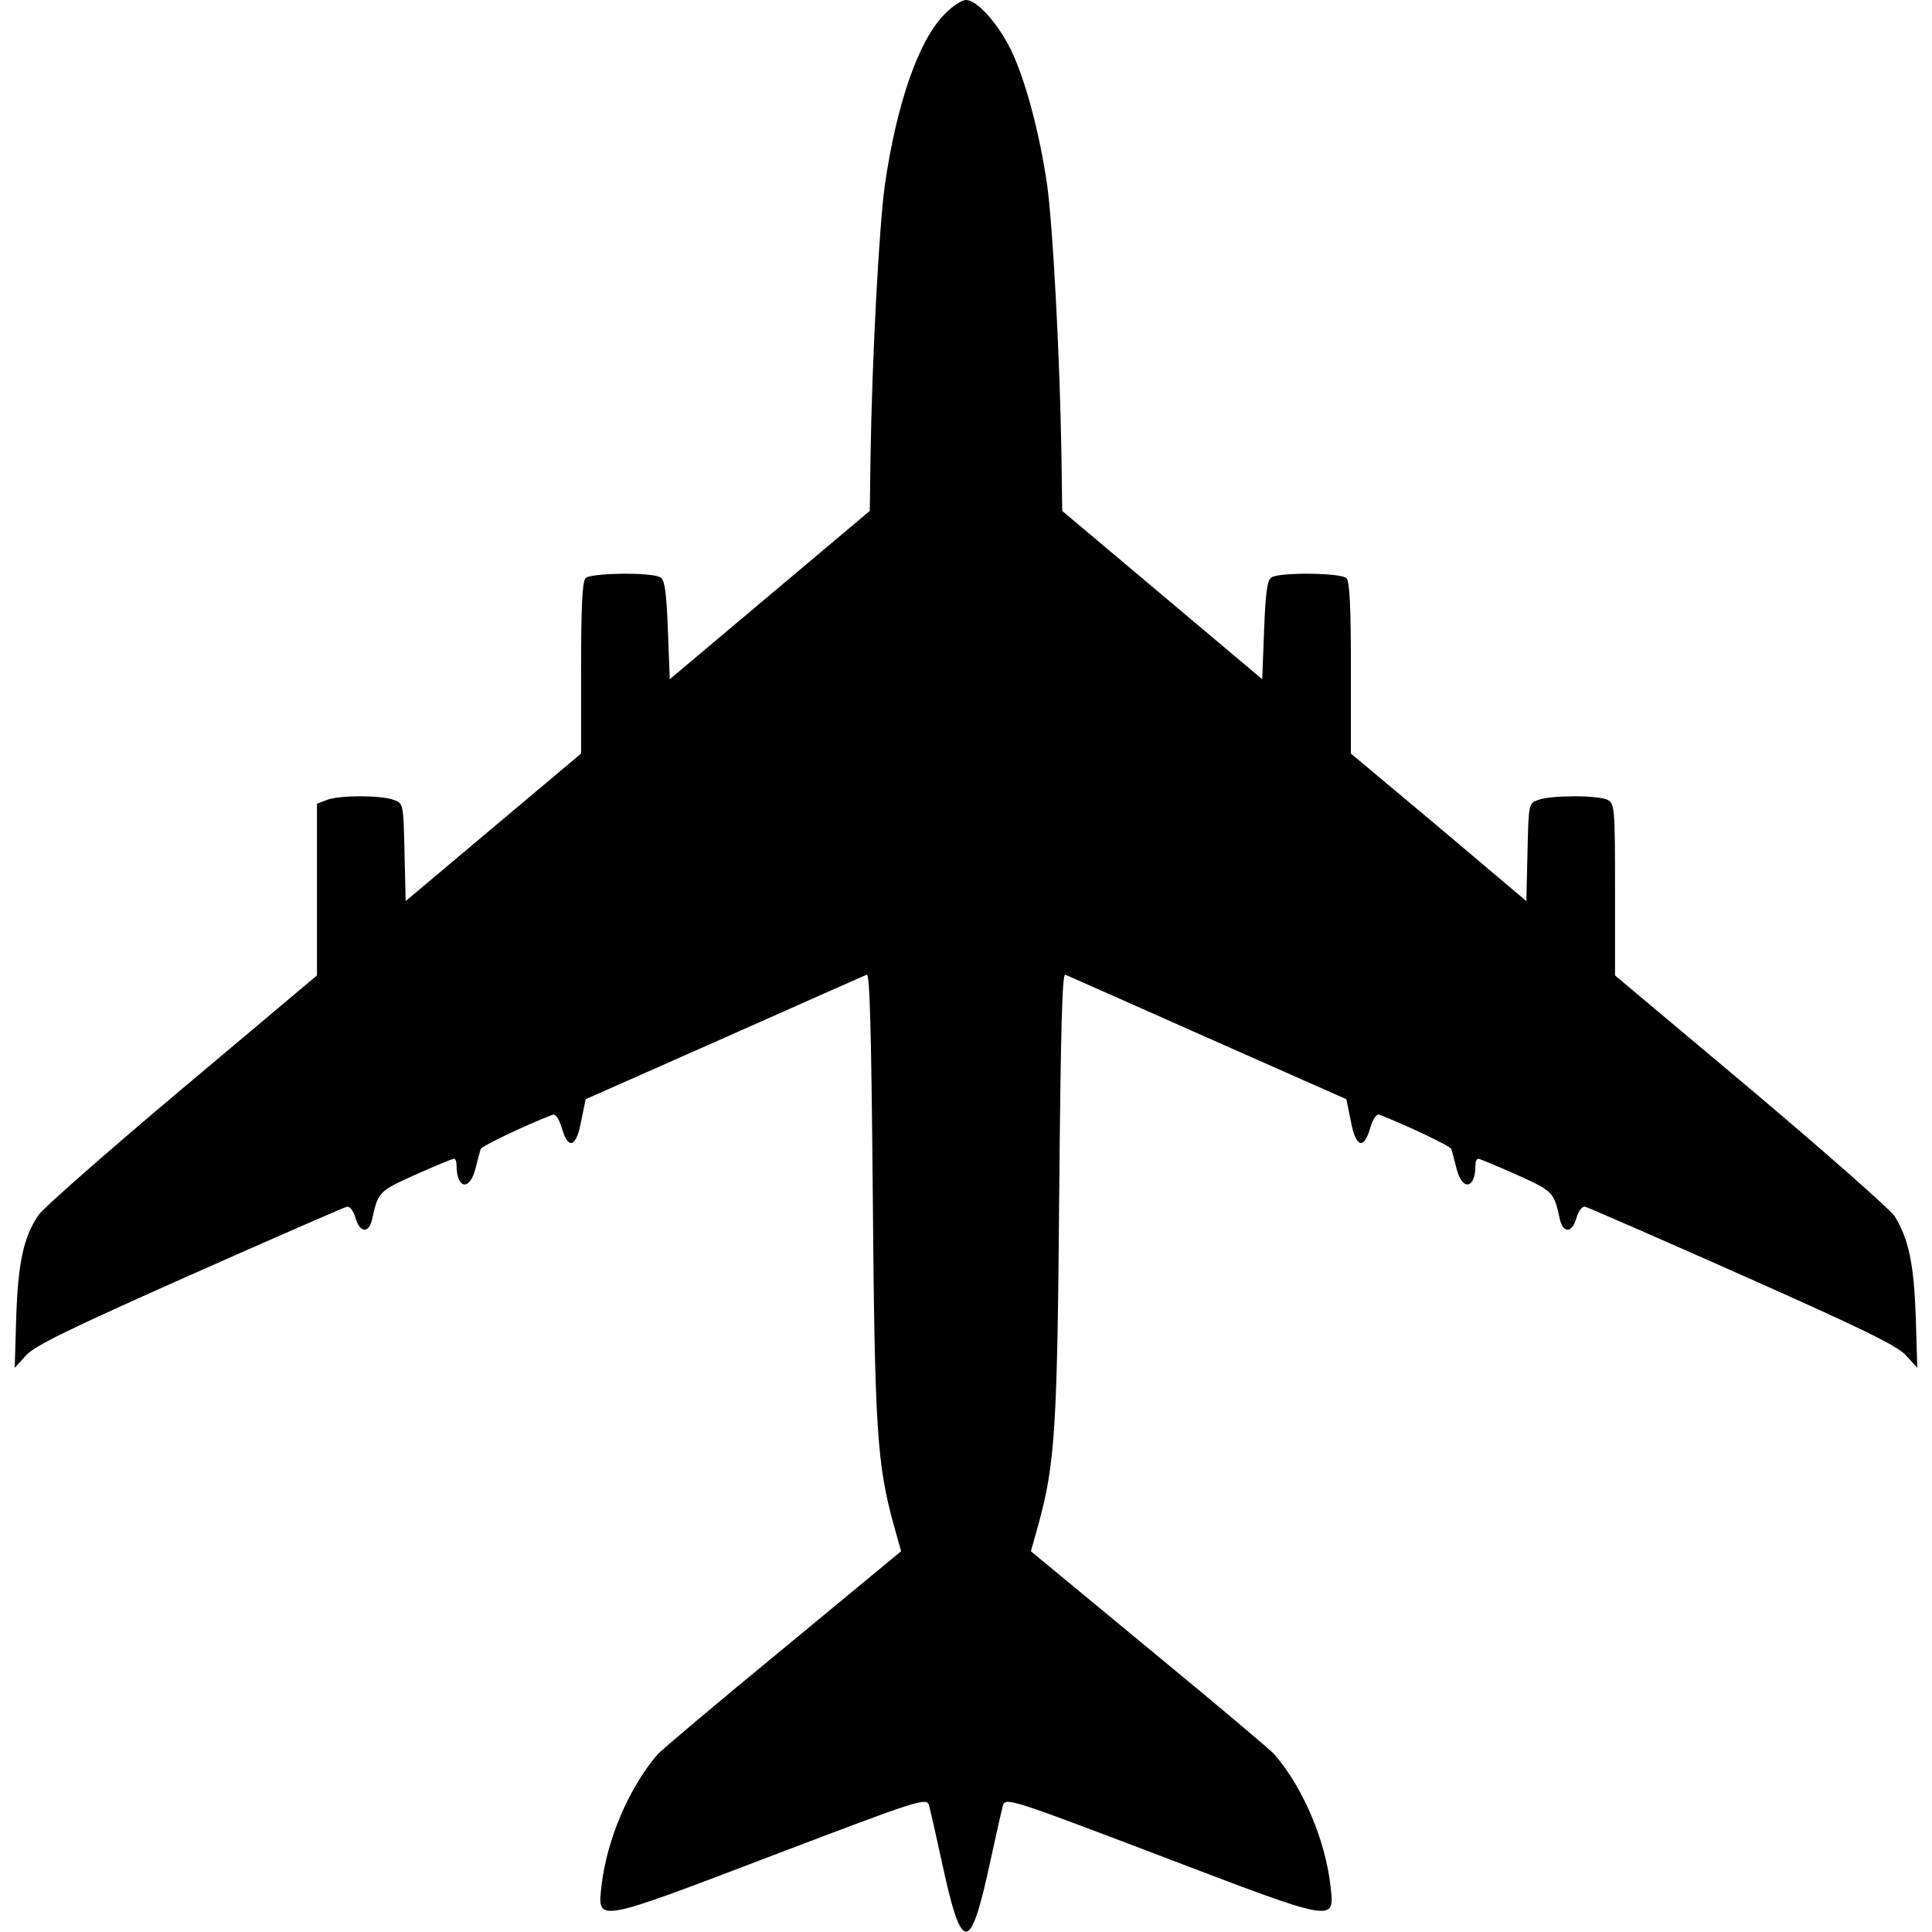
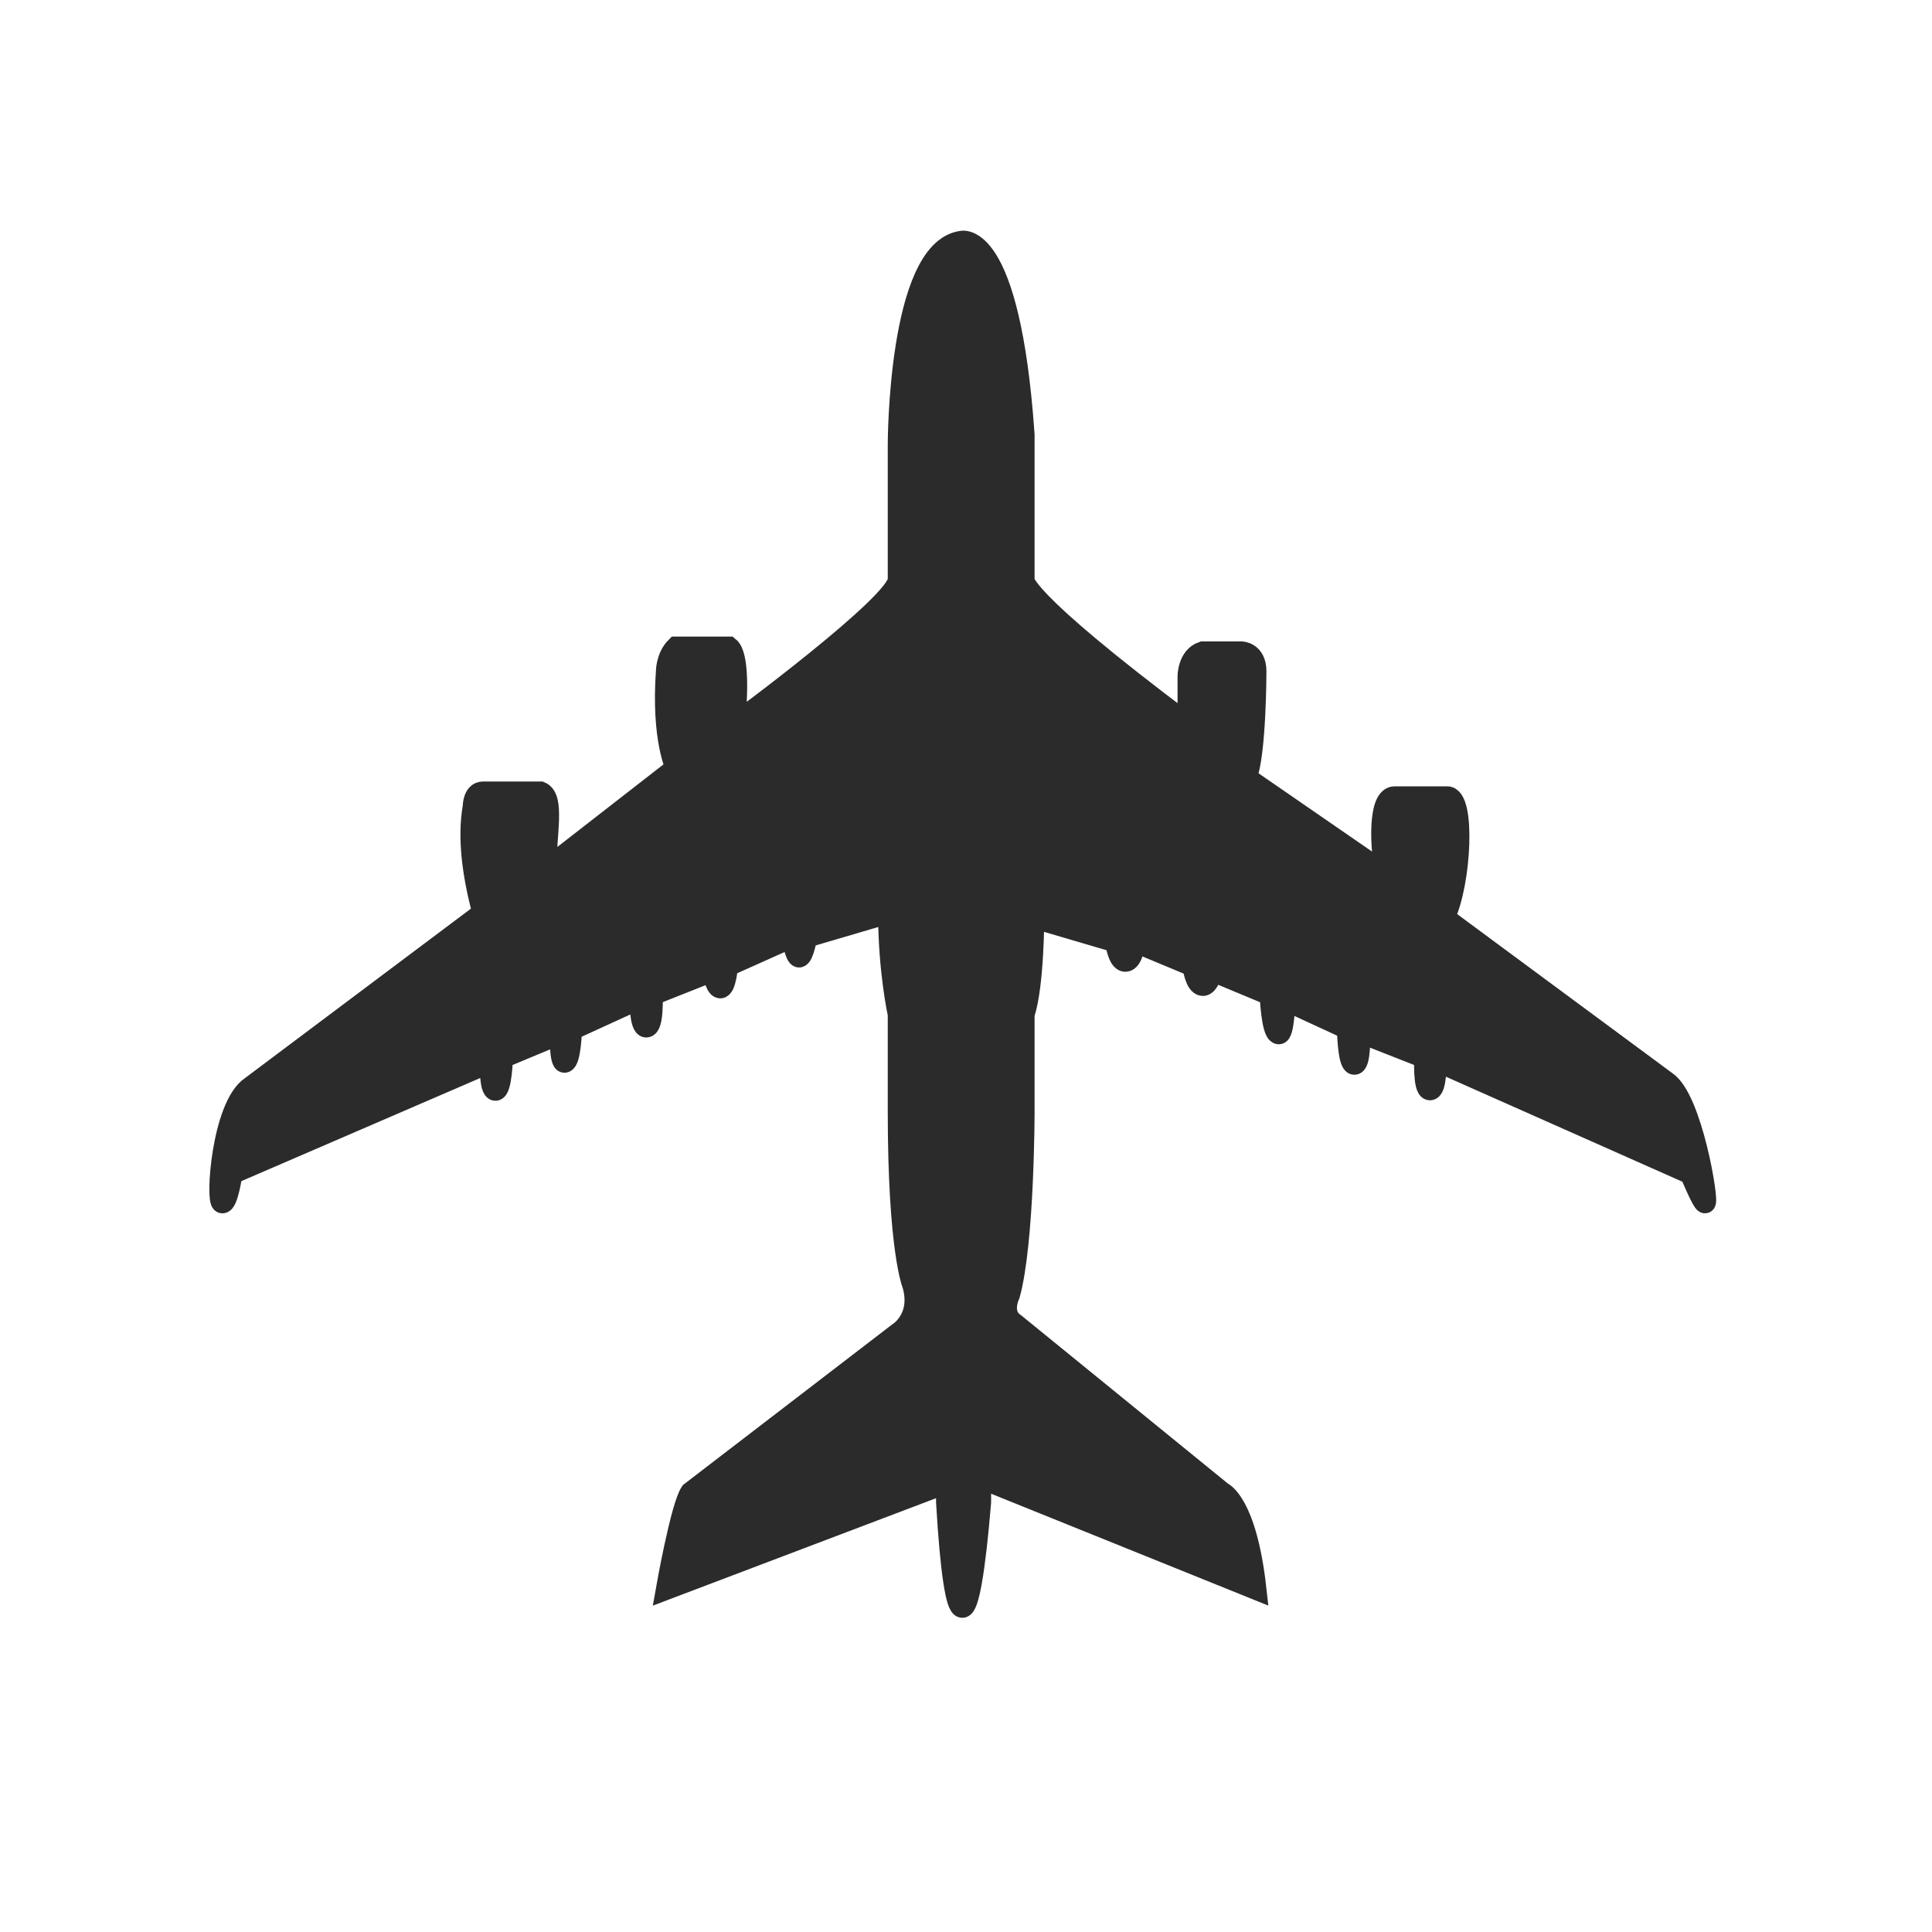
- <svg xmlns="http://www.w3.org/2000/svg" version="1.0" width="512pt" height="512pt" viewBox="0 0 512 512" preserveAspectRatio="xMidYMid meet">
-   <g transform="translate(0,512) scale(0.1,-0.1)" fill="#000000" stroke="none">
-     <path d="M2504 5083 c-69 -68 -128 -238 -159 -453 -15 -107 -34 -457 -38 -720 l-2 -144 -265 -223 -265 -223 -5 130 c-4 101 -8 133 -20 140 -22 14 -184 12 -198 -2 -9 -9 -12 -76 -12 -239 l0 -226 -232 -195 -233 -196 -3 129 c-3 129 -3 130 -28 139 -33 13 -145 13 -178 0 l-26 -10 0 -227 0 -228 -358 -301 c-196 -165 -367 -315 -380 -334 -40 -59 -54 -127 -59 -270 l-4 -135 29 32 c22 26 113 70 432 212 223 99 411 181 419 183 8 2 17 -10 23 -29 11 -40 35 -43 44 -5 16 73 17 75 115 119 52 23 97 42 102 42 4 1 7 -8 7 -18 0 -62 35 -68 50 -8 6 23 12 47 14 52 3 8 118 63 191 91 7 3 17 -12 24 -36 17 -58 38 -51 51 18 l12 59 366 162 c202 90 372 165 379 168 8 3 12 -143 16 -584 5 -619 11 -714 56 -876 l19 -68 -317 -262 c-174 -143 -322 -268 -329 -277 -76 -89 -134 -226 -148 -348 -11 -98 -18 -99 454 81 389 148 407 154 414 133 3 -11 18 -77 33 -146 54 -252 76 -252 130 0 15 69 30 135 33 146 7 21 25 15 414 -133 472 -180 465 -179 454 -81 -14 122 -72 259 -148 348 -7 9 -155 134 -329 277 l-317 262 19 68 c45 162 51 257 56 876 4 441 8 587 16 584 7 -3 177 -78 379 -168 l366 -162 12 -59 c13 -69 34 -76 51 -18 7 24 17 39 24 36 73 -28 188 -83 191 -91 2 -5 8 -29 14 -52 15 -60 50 -54 50 8 0 10 3 19 8 18 4 0 49 -19 101 -42 98 -44 99 -46 115 -119 9 -38 33 -35 44 5 6 19 15 31 23 29 8 -2 196 -84 419 -183 319 -142 410 -186 432 -212 l29 -32 -4 135 c-5 139 -18 205 -56 267 -11 17 -182 168 -380 335 l-361 303 0 227 c0 214 -1 228 -19 238 -25 13 -151 13 -185 0 -25 -9 -25 -10 -28 -139 l-3 -129 -232 196 -233 195 0 226 c0 163 -3 230 -12 239 -14 14 -176 16 -198 2 -12 -7 -16 -39 -20 -140 l-5 -130 -265 223 -265 223 -2 144 c-4 263 -23 613 -38 720 -20 138 -58 280 -96 358 -35 71 -90 132 -119 132 -11 0 -36 -16 -56 -37z" />
+ <svg xmlns="http://www.w3.org/2000/svg" viewBox="-7 -6 40 40" width="200" height="200">
+   <g fill="#2b2b2b" stroke="#2b2b2b" stroke-width="0.44">
+     <path d="m 11.60,21.60 c 0,0 0.50,-0.30 0.30,-1 0,0 -0.30,-0.70 -0.30,-3.60 v -2 c 0,0 -0.20,-0.90 -0.20,-2.10 l -1.70,0.50 c 0,0 -0.07,0.39 -0.15,0.41 C 9.47,13.83 9.40,13.40 9.40,13.40 l -1.34,0.60 c 0,0 -0.04,0.46 -0.15,0.45 -0.10,-0.01 -0.15,-0.35 -0.15,-0.35 L 6.50,14.60 c 0,0 0.03,0.66 -0.12,0.66 -0.13,0.00 -0.13,-0.59 -0.13,-0.59 l -1.42,0.65 c 0,0 -0.02,0.65 -0.14,0.67 C 4.59,16.00 4.60,15.40 4.60,15.40 l -1.20,0.50 c 0,0 -0.02,0.66 -0.14,0.67 C 3.14,16.58 3.15,15.99 3.15,15.99 L -2.20,18.30 c 0,0 -0.09,0.62 -0.20,0.60 -0.13,-0.02 0,-2 0.60,-2.40 L 3,12.90 C 2.78,12.08 2.69,11.33 2.80,10.70 c 0,0 0,-0.30 0.20,-0.30 H 4.19 C 4.48,10.52 4.30,11.27 4.30,12 L 7,9.90 c 0,0 -0.30,-0.60 -0.20,-2 0,0 0,-0.30 0.20,-0.50 H 8.09 C 8.29,7.56 8.27,8.39 8.20,9 8.20,9 11.60,6.50 11.60,6 V 3.20 c 0,0 0,-4 1.30,-4.20 0,0 1,-0.30 1.30,4 v 3 c 0,0 -0.20,0.30 3.40,3 V 8 c 0,0 0,-0.40 0.30,-0.50 h 0.80 c 0,0 0.30,0 0.30,0.40 0,0 0,1.70 -0.20,2.20 l 2.90,2 c -0.12,-0.50 -0.17,-1.59 0.17,-1.60 h 1.09 c 0.37,-0.01 0.29,1.77 -0.06,2.50 l 4.60,3.40 c 0.53,0.36 0.88,2.51 0.80,2.50 C 28.25,18.90 28,18.30 28,18.30 l -5.27,-2.34 c 0,0 0.01,0.62 -0.13,0.60 C 22.47,16.54 22.50,15.90 22.50,15.90 l -1.35,-0.53 c 0,0 0.02,0.70 -0.12,0.66 C 20.91,15.99 20.90,15.30 20.90,15.30 l -1.30,-0.60 c 0,0 -0.02,0.73 -0.13,0.70 C 19.33,15.37 19.30,14.60 19.30,14.60 l -1.20,-0.50 c 0,0 -0.08,0.31 -0.20,0.30 C 17.75,14.39 17.70,14 17.70,14 l -1.20,-0.50 c 0,0 -0.05,0.40 -0.20,0.40 -0.15,0 -0.20,-0.40 -0.20,-0.40 L 14.40,13 c 0,0 0,1.40 -0.20,2 v 2 c 0,0 0,2.70 -0.30,3.80 0,0 -0.20,0.40 0.10,0.60 l 4.30,3.50 c 0,0 0.50,0.20 0.70,2 l -5.70,-2.30 v 0.50 c -0.24,2.90 -0.53,2.90 -0.70,0 v -0.40 l -5.80,2.20 c 0,0 0.30,-1.70 0.50,-2 z" />
+   </g>
+   <g fill="none">
+     
  </g>
</svg>
